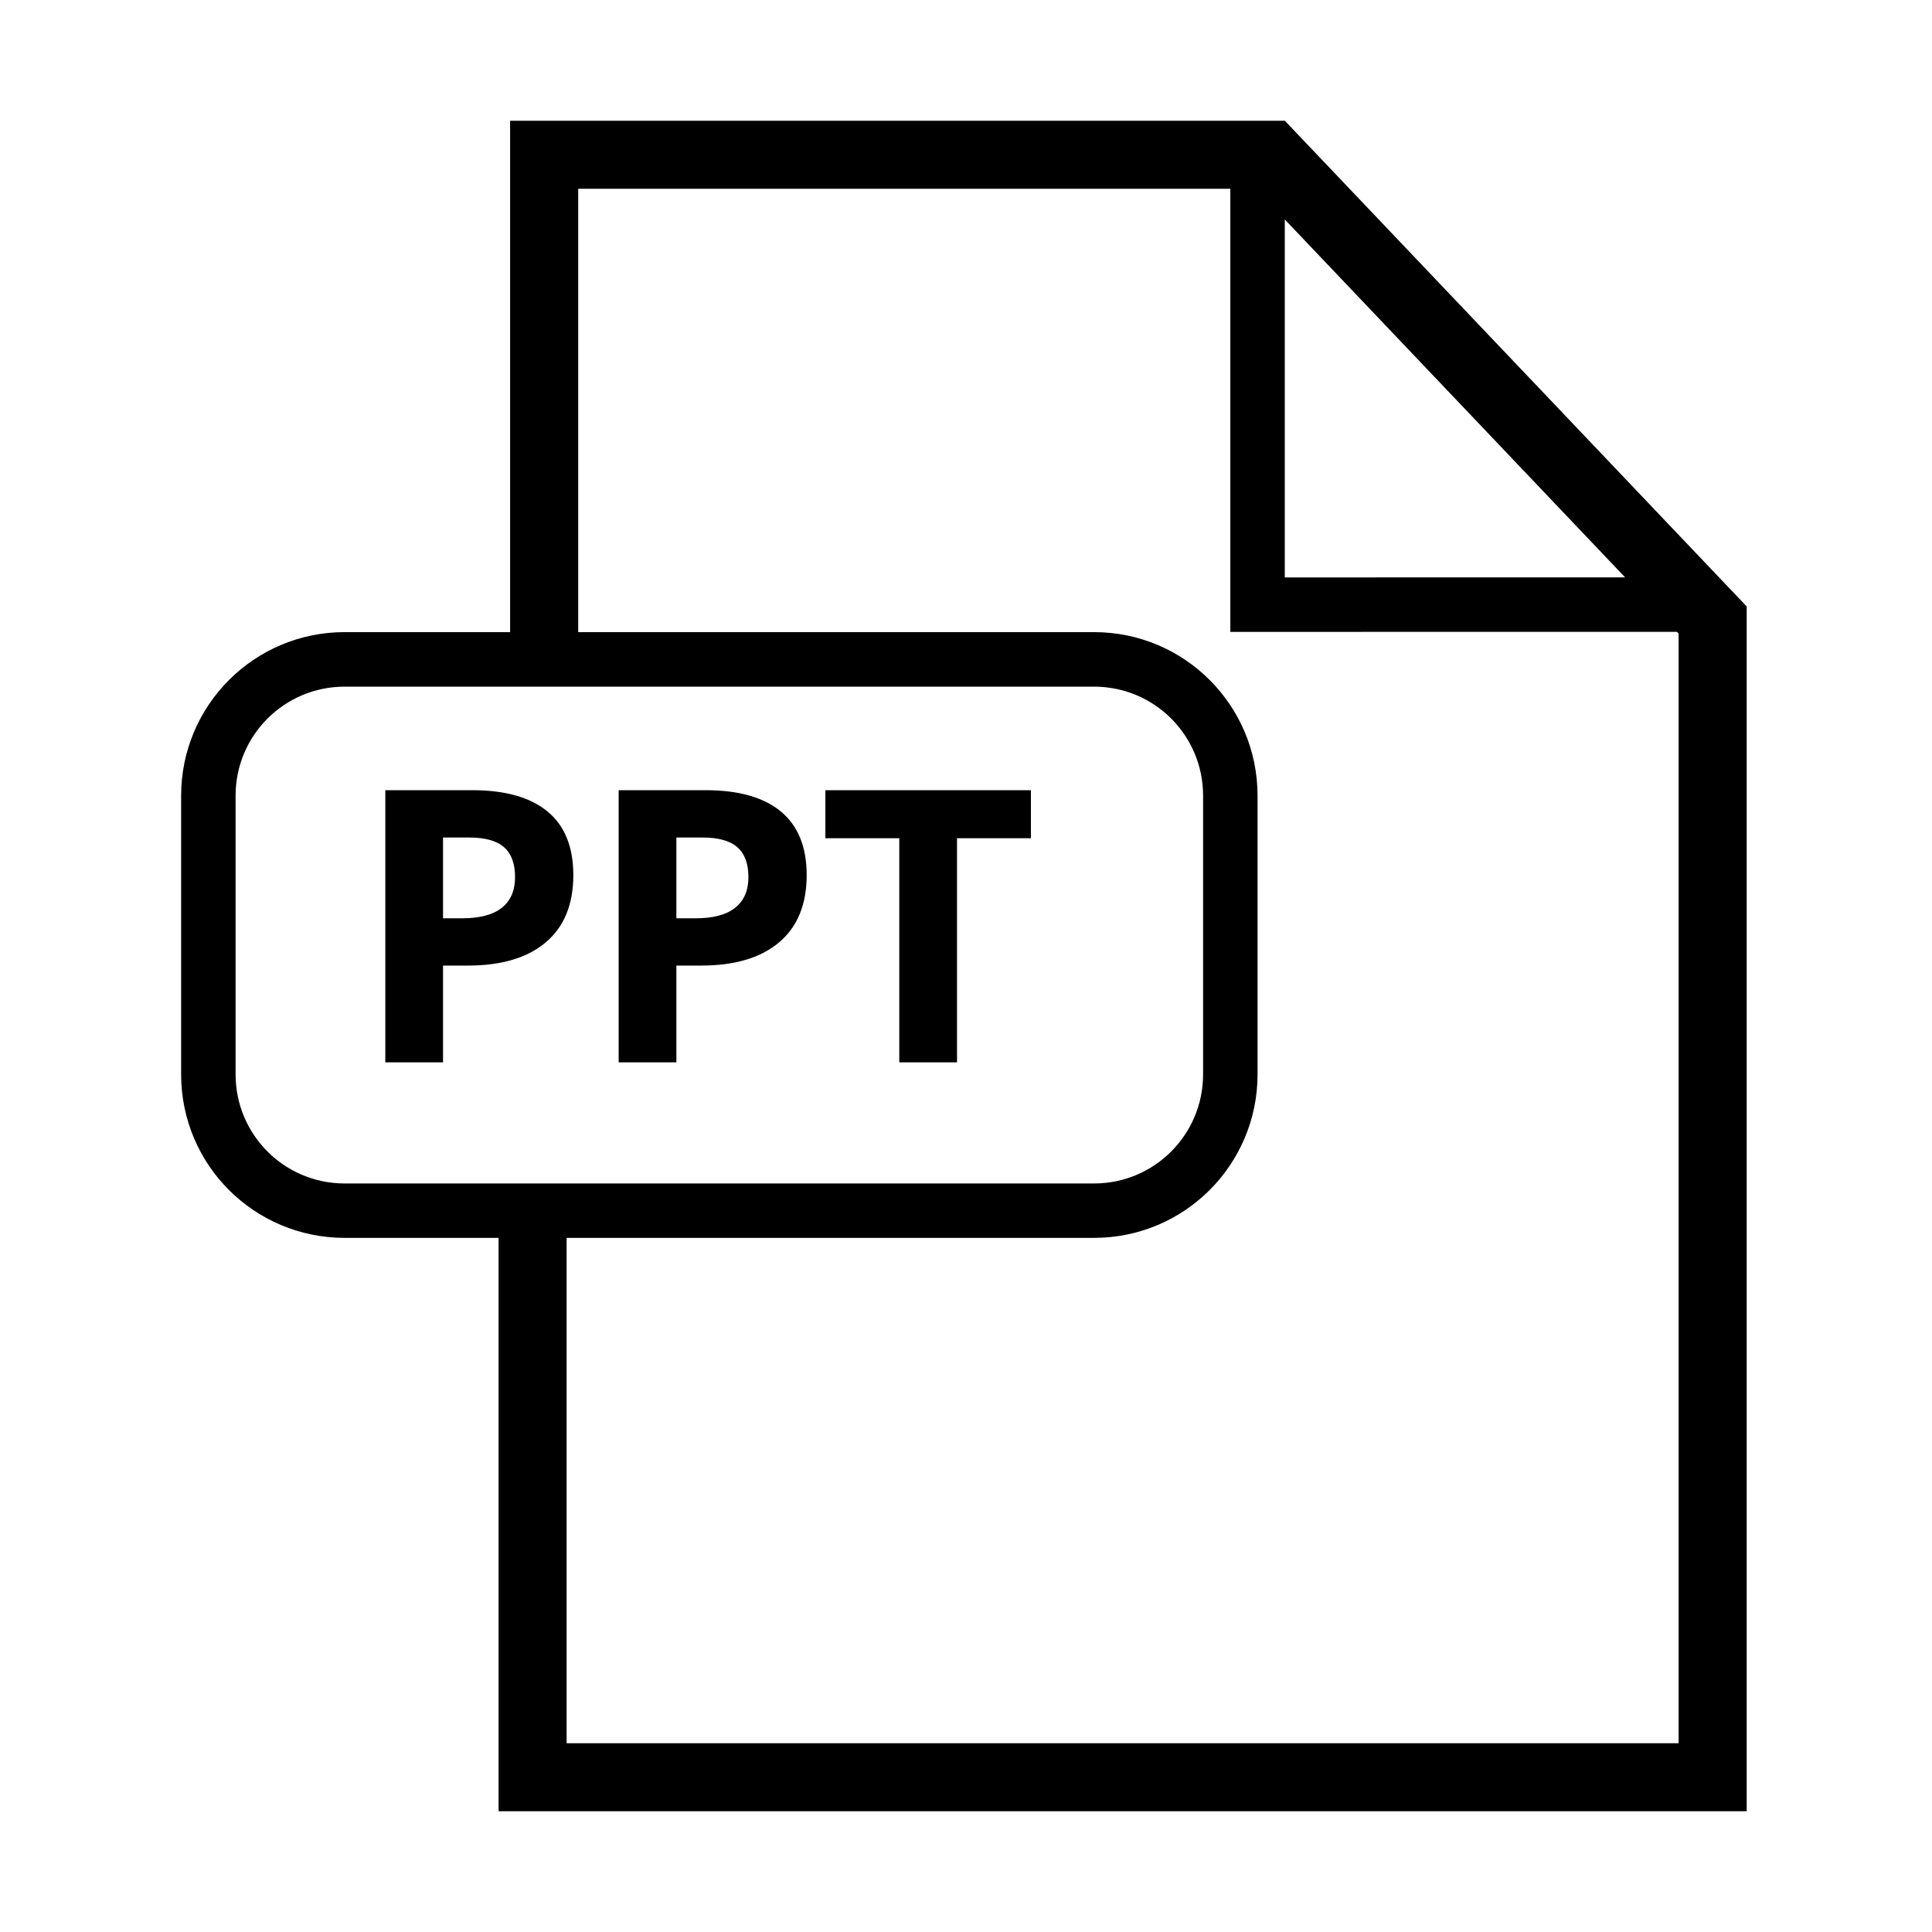
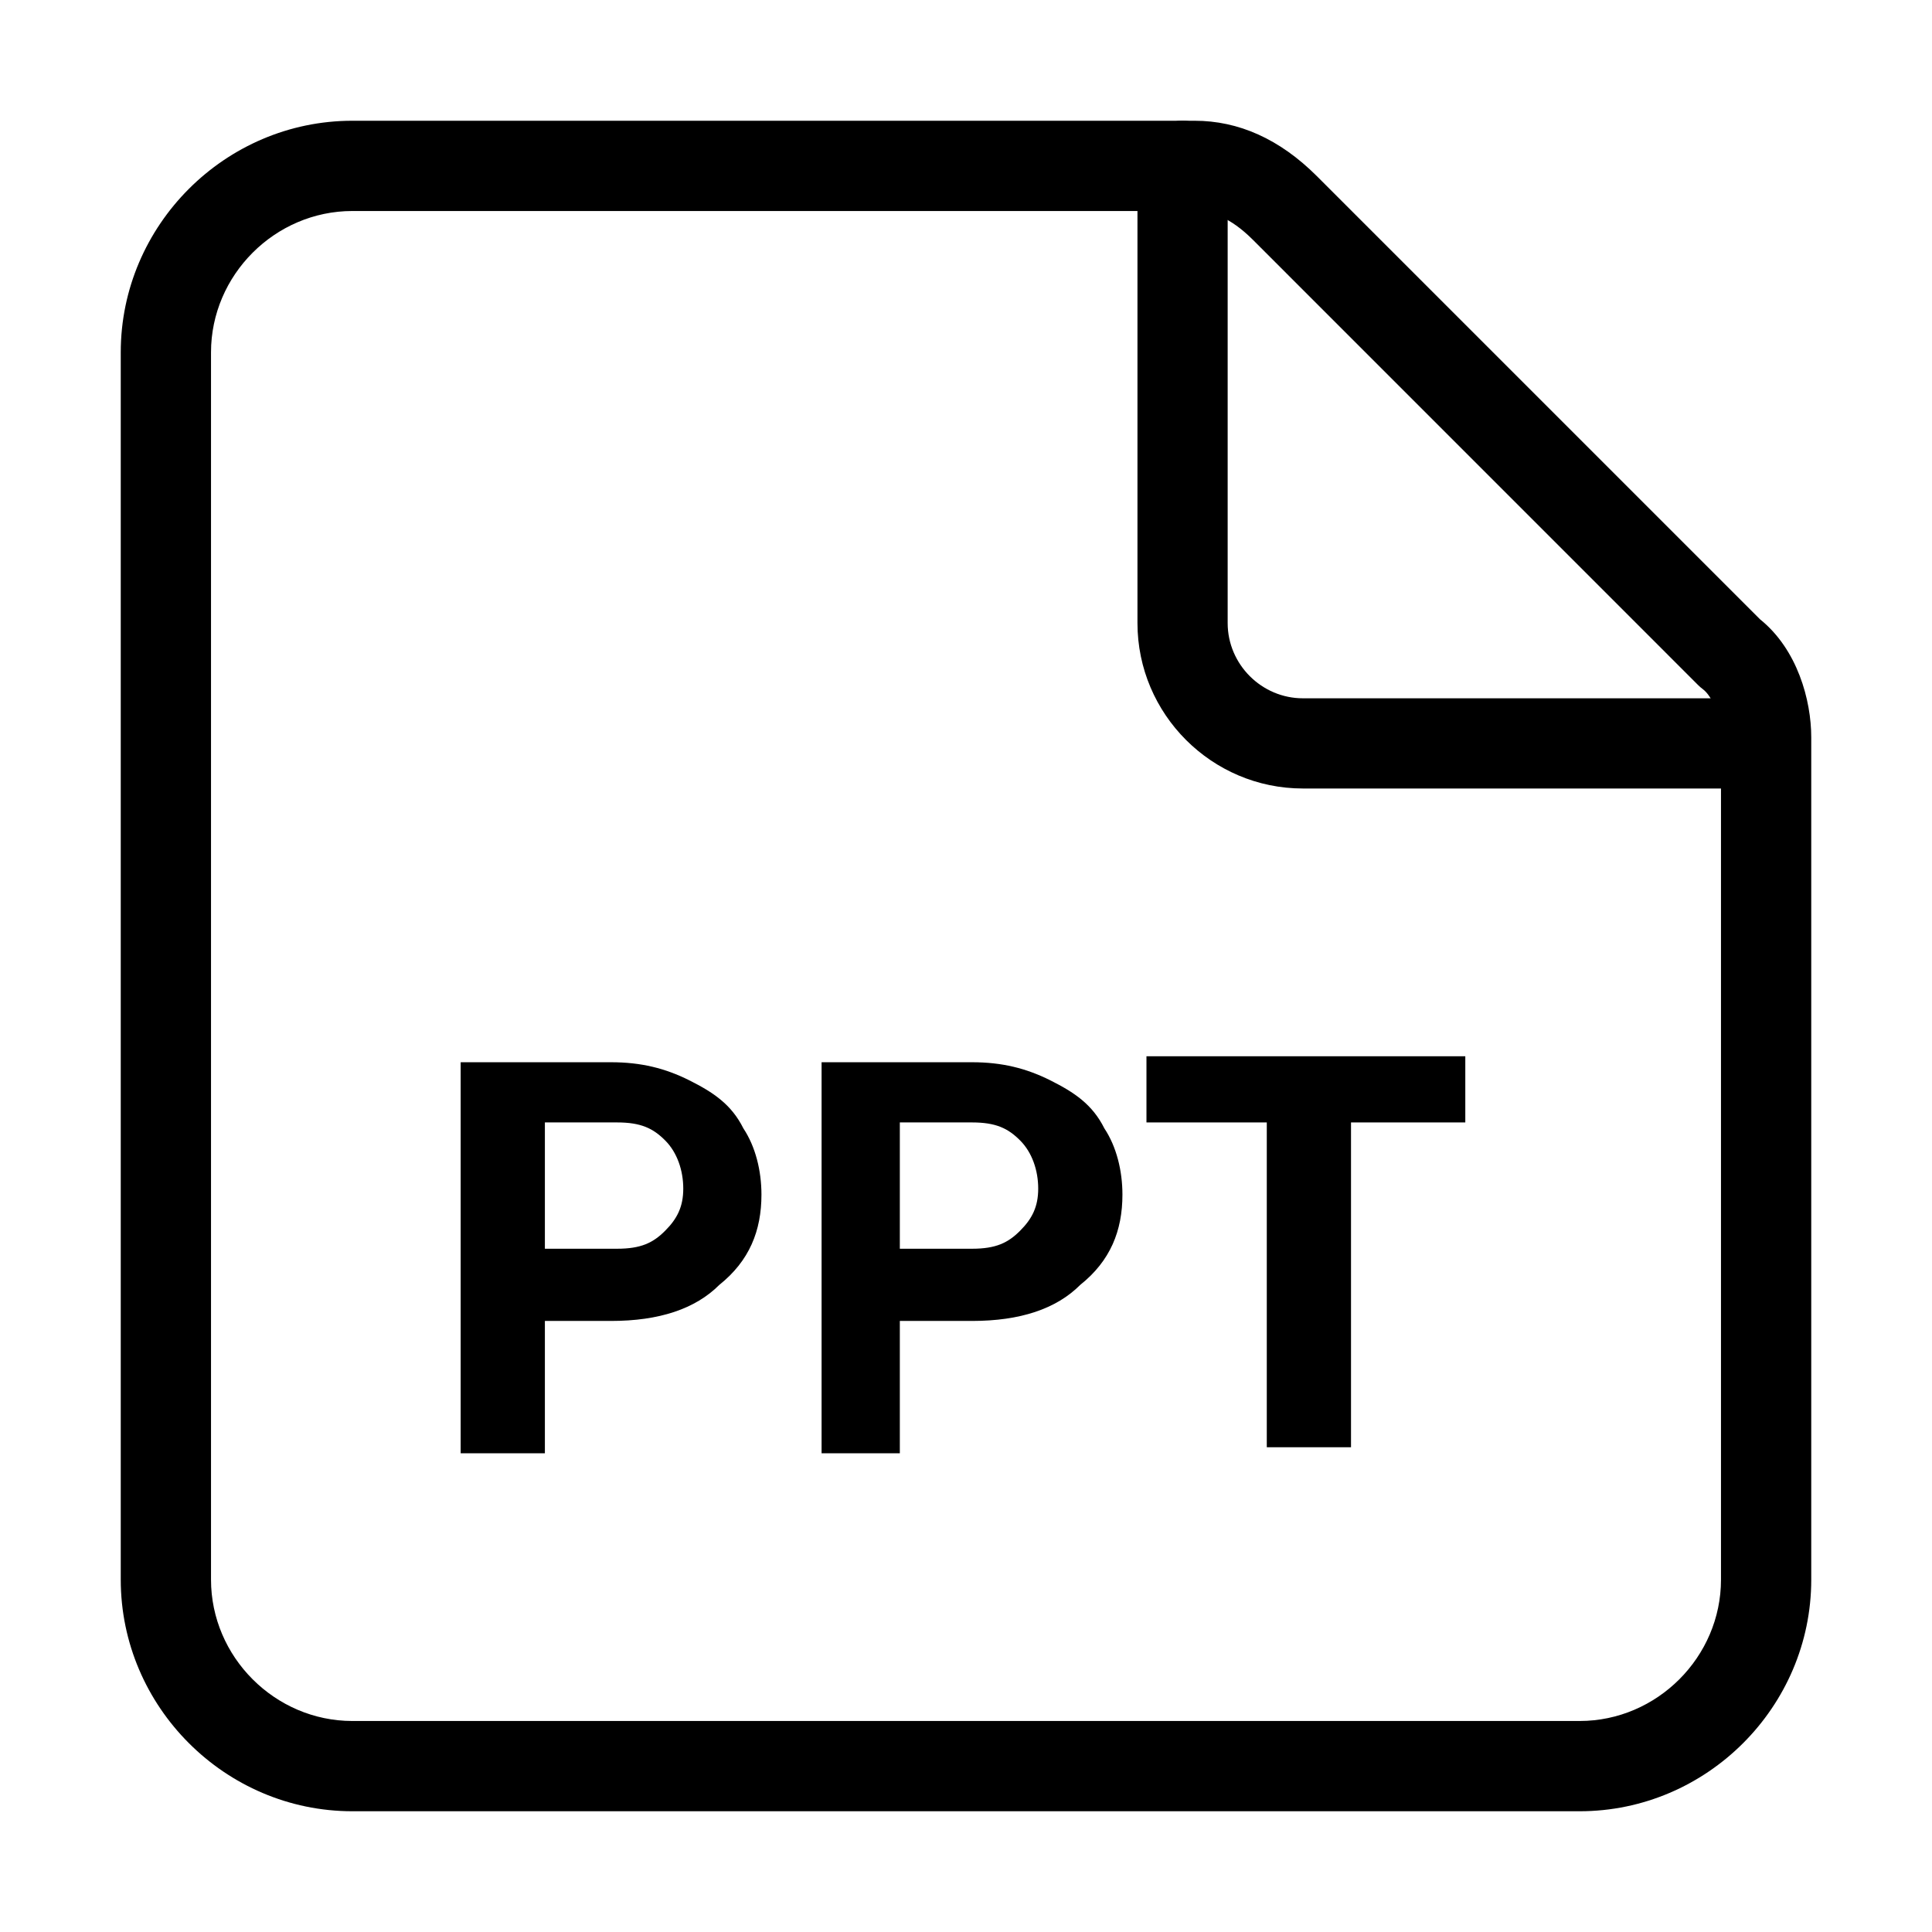
<svg xmlns="http://www.w3.org/2000/svg" width="32" height="32" viewBox="0 0 32 32" fill="none">
-   <path fill-rule="evenodd" clip-rule="evenodd" d="M21.281 2L28.931 10.045V30H8.258L8.258 20.503L5.708 20.503C4.212 20.503 3 19.293 3 17.795V13.179C3 11.683 4.211 10.47 5.708 10.47L8.449 10.47V2H21.281ZM20.378 3.127H9.577V10.47L18.121 10.47C19.617 10.47 20.829 11.681 20.829 13.179V17.795C20.829 19.291 19.618 20.503 18.121 20.503L9.385 20.503L9.385 28.873H27.803V10.495L27.775 10.465L20.378 10.466L20.378 3.127ZM18.121 11.373H5.708C4.71 11.373 3.902 12.181 3.902 13.179V17.795C3.902 18.794 4.71 19.602 5.708 19.602H18.121C19.119 19.602 19.927 18.793 19.927 17.795V13.179C19.927 12.18 19.12 11.373 18.121 11.373ZM17.075 13.088V13.884H15.851V17.596H14.895V13.884H13.671V13.088H17.075ZM11.687 13.088C12.233 13.088 12.649 13.206 12.934 13.441C13.218 13.677 13.361 14.028 13.361 14.494C13.361 14.979 13.209 15.35 12.906 15.607C12.603 15.864 12.172 15.993 11.613 15.993H11.203V17.596H10.247V13.088H11.687ZM7.822 13.088C8.369 13.088 8.784 13.206 9.069 13.441C9.354 13.677 9.496 14.028 9.496 14.494C9.496 14.979 9.344 15.35 9.041 15.607C8.738 15.864 8.307 15.993 7.748 15.993H7.338V17.596H6.382V13.088H7.822ZM11.637 13.872H11.203V15.21H11.517C11.811 15.21 12.031 15.152 12.177 15.035C12.323 14.919 12.396 14.75 12.396 14.528C12.396 14.304 12.335 14.139 12.212 14.032C12.09 13.925 11.899 13.872 11.637 13.872ZM7.773 13.872H7.338V15.21H7.652C7.946 15.21 8.166 15.152 8.312 15.035C8.458 14.919 8.531 14.75 8.531 14.528C8.531 14.304 8.47 14.139 8.348 14.032C8.225 13.925 8.034 13.872 7.773 13.872ZM21.28 3.635L21.28 9.564L26.917 9.563L21.28 3.635Z" fill="black" />
+   <path fill-rule="evenodd" clip-rule="evenodd" d="M2 5.836C2 3.73 3.73 2 5.836 2H19.787C20.514 2 21.195 2.302 21.81 2.916L29.151 10.257C29.77 10.754 30 11.596 30 12.213V26.164C30 28.27 28.27 30 26.164 30H5.836C3.73 30 2 28.27 2 26.164V5.836ZM5.836 3.495C4.555 3.495 3.495 4.555 3.495 5.836V26.164C3.495 27.445 4.555 28.505 5.836 28.505H26.164C27.445 28.505 28.505 27.445 28.505 26.164V12.213C28.505 11.85 28.349 11.523 28.206 11.416C28.178 11.395 28.151 11.372 28.126 11.347L20.753 3.973C20.371 3.591 20.055 3.495 19.787 3.495H5.836Z" fill="black" />
+   <path fill-rule="evenodd" clip-rule="evenodd" d="M19.587 2C20 2 20.334 2.335 20.334 2.747V10.32C20.334 11.004 20.897 11.566 21.58 11.566H29.153C29.566 11.566 29.9 11.9 29.9 12.313C29.9 12.726 29.566 13.06 29.153 13.06H21.58C20.071 13.06 18.84 11.829 18.84 10.32V2.747C18.84 2.335 19.174 2 19.587 2Z" fill="black" />
+   <path d="M9.025 21.779V24.071H7.63V17.594H10.121C10.619 17.594 11.018 17.694 11.416 17.893C11.815 18.093 12.114 18.292 12.313 18.69C12.512 18.989 12.612 19.388 12.612 19.787C12.612 20.384 12.413 20.883 11.915 21.281C11.516 21.68 10.918 21.879 10.121 21.879H9.025V21.779ZM9.025 20.683H10.221C10.619 20.683 10.819 20.584 11.018 20.384C11.217 20.185 11.317 19.986 11.317 19.687C11.317 19.388 11.217 19.089 11.018 18.89C10.819 18.69 10.619 18.591 10.221 18.591H9.025V20.683Z" fill="black" />
+   <path d="M14.904 21.779V24.071H13.608V17.594H16.1C16.598 17.594 16.996 17.694 17.395 17.893C17.794 18.093 18.093 18.292 18.292 18.69C18.491 18.989 18.591 19.388 18.591 19.787C18.591 20.384 18.392 20.883 17.893 21.281C17.495 21.68 16.897 21.879 16.1 21.879H14.904V21.779ZM14.904 20.683H16.1C16.498 20.683 16.698 20.584 16.897 20.384C17.096 20.185 17.196 19.986 17.196 19.687C17.196 19.388 17.096 19.089 16.897 18.89C16.698 18.69 16.498 18.591 16.1 18.591H14.904V20.683Z" fill="black" />
+   <path d="M24.37 18.591H22.377V23.971H20.982V18.591H18.989V17.495H24.27V18.591H24.37Z" fill="black" />
</svg>
